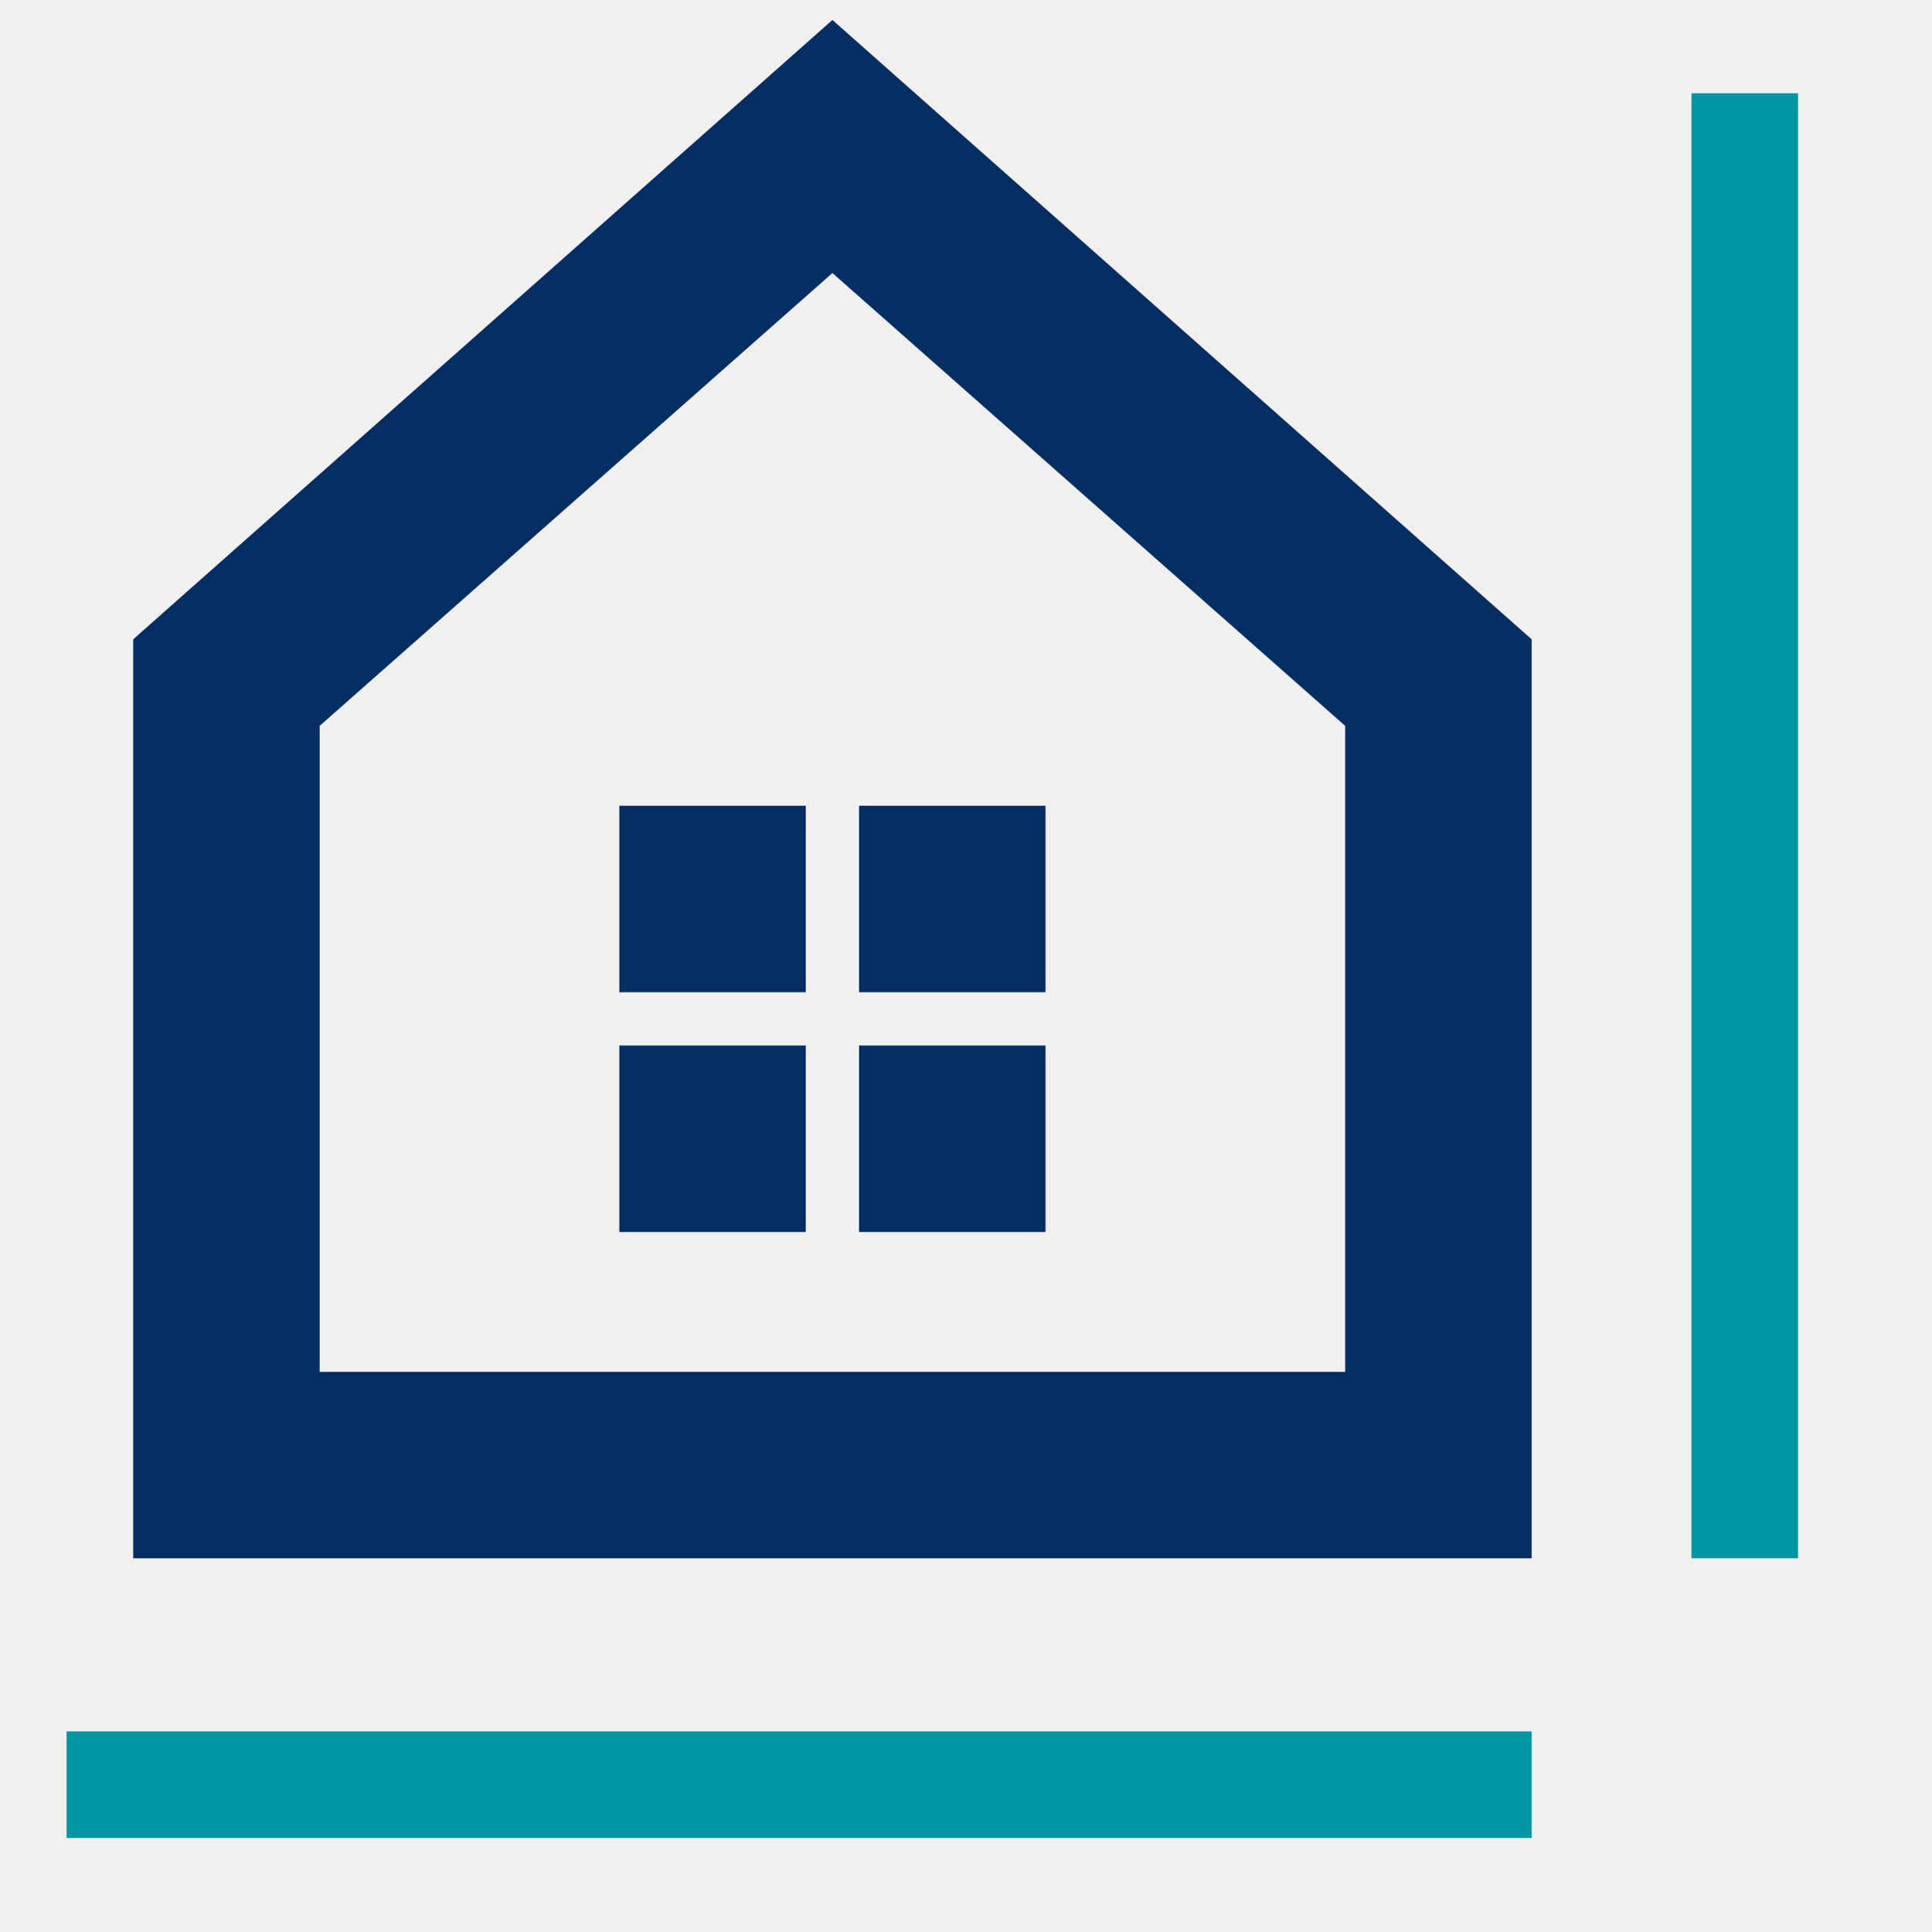
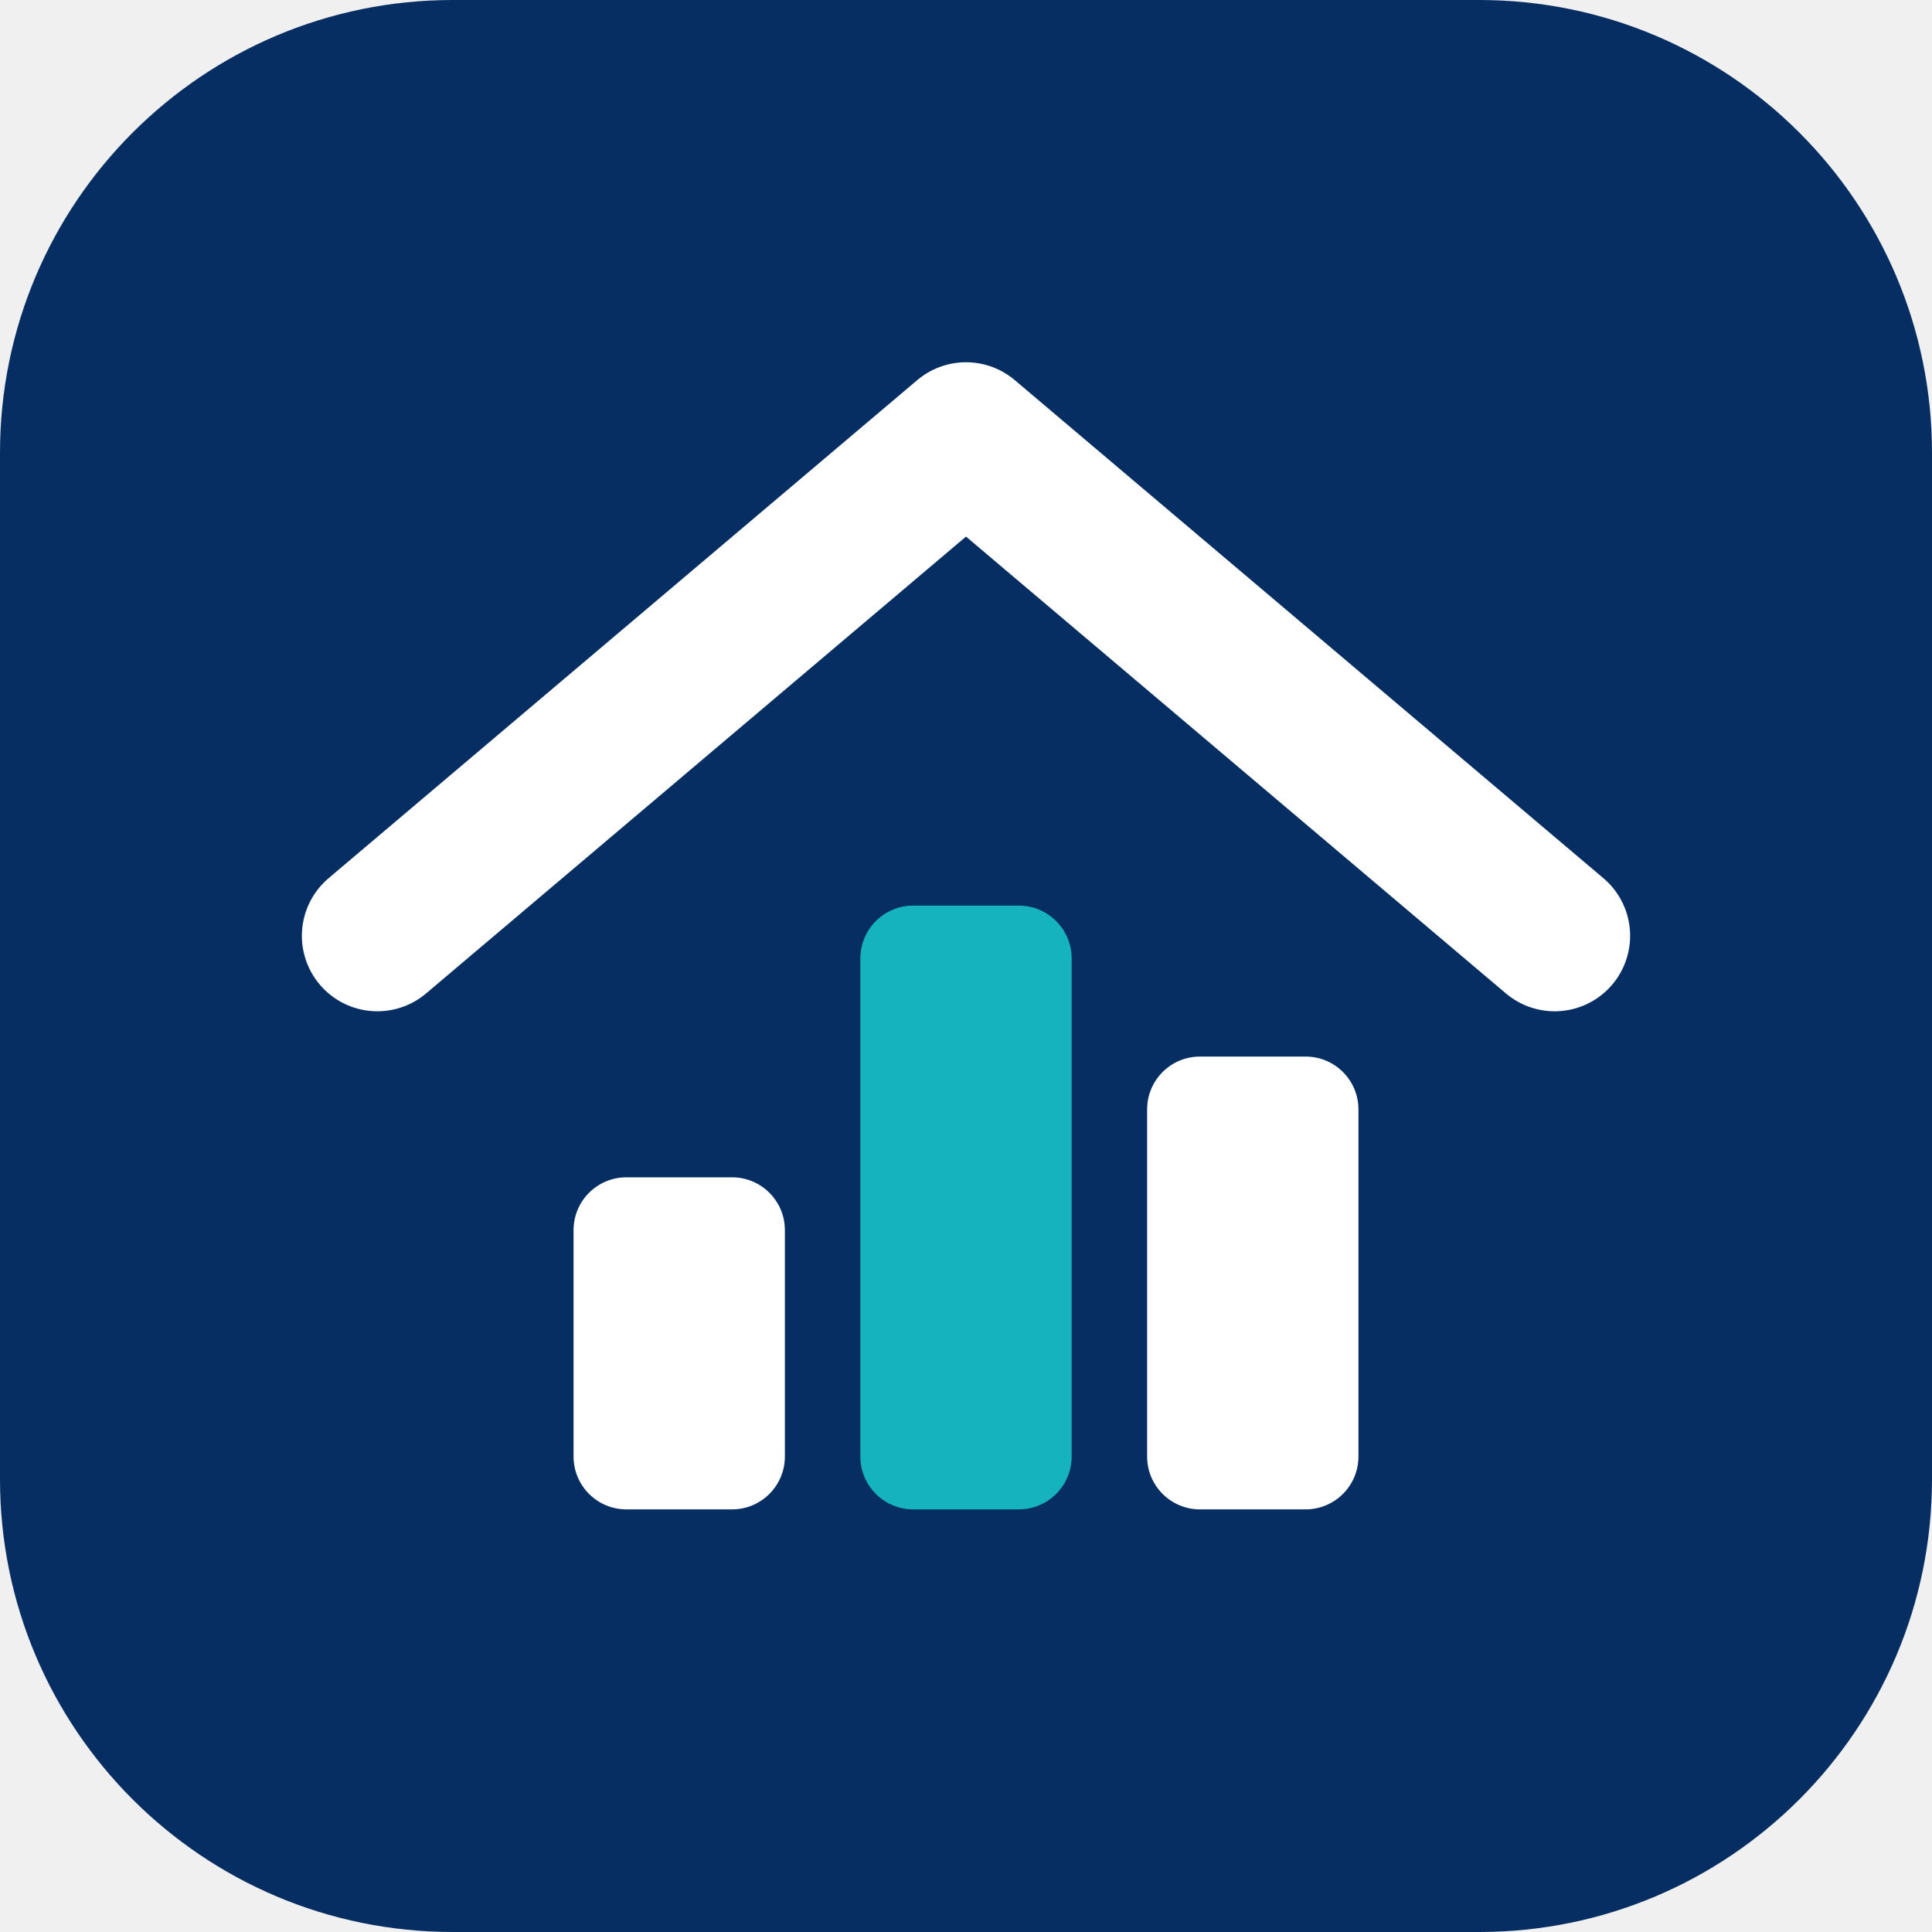
- <svg xmlns="http://www.w3.org/2000/svg" viewBox="140 236 290 290">
-   <path fill="#062E62" fill-rule="evenodd" d="M160 470V332L265 239 370 332V470ZM188 442H342V345L265 277 188 345Z" />
-   <path fill="#062E62" d="M233 357h28v28h-28ZM269 357h28v28h-28ZM233 393h28v28h-28ZM269 393h28v28h-28Z" />
-   <path fill="#0096A1" d="M394 250h16v220h-16ZM150 496h220v16H150Z" />
+ <svg xmlns="http://www.w3.org/2000/svg" viewBox="0 0 64 64" width="64" height="64">
+   <rect width="64" height="64" rx="15" fill="#062E62" />
+   <path d="M12.5 31 32 14.5 51.5 31" fill="none" stroke="#FFFFFF" stroke-width="5" stroke-linecap="round" stroke-linejoin="round" />
+   <rect x="19" y="39" width="7" height="11" rx="1.75" fill="#FFFFFF" />
+   <rect x="28.5" y="30" width="7" height="20" rx="1.75" fill="#14B3BE" />
+   <rect x="38" y="35" width="7" height="15" rx="1.75" fill="#FFFFFF" />
</svg>
